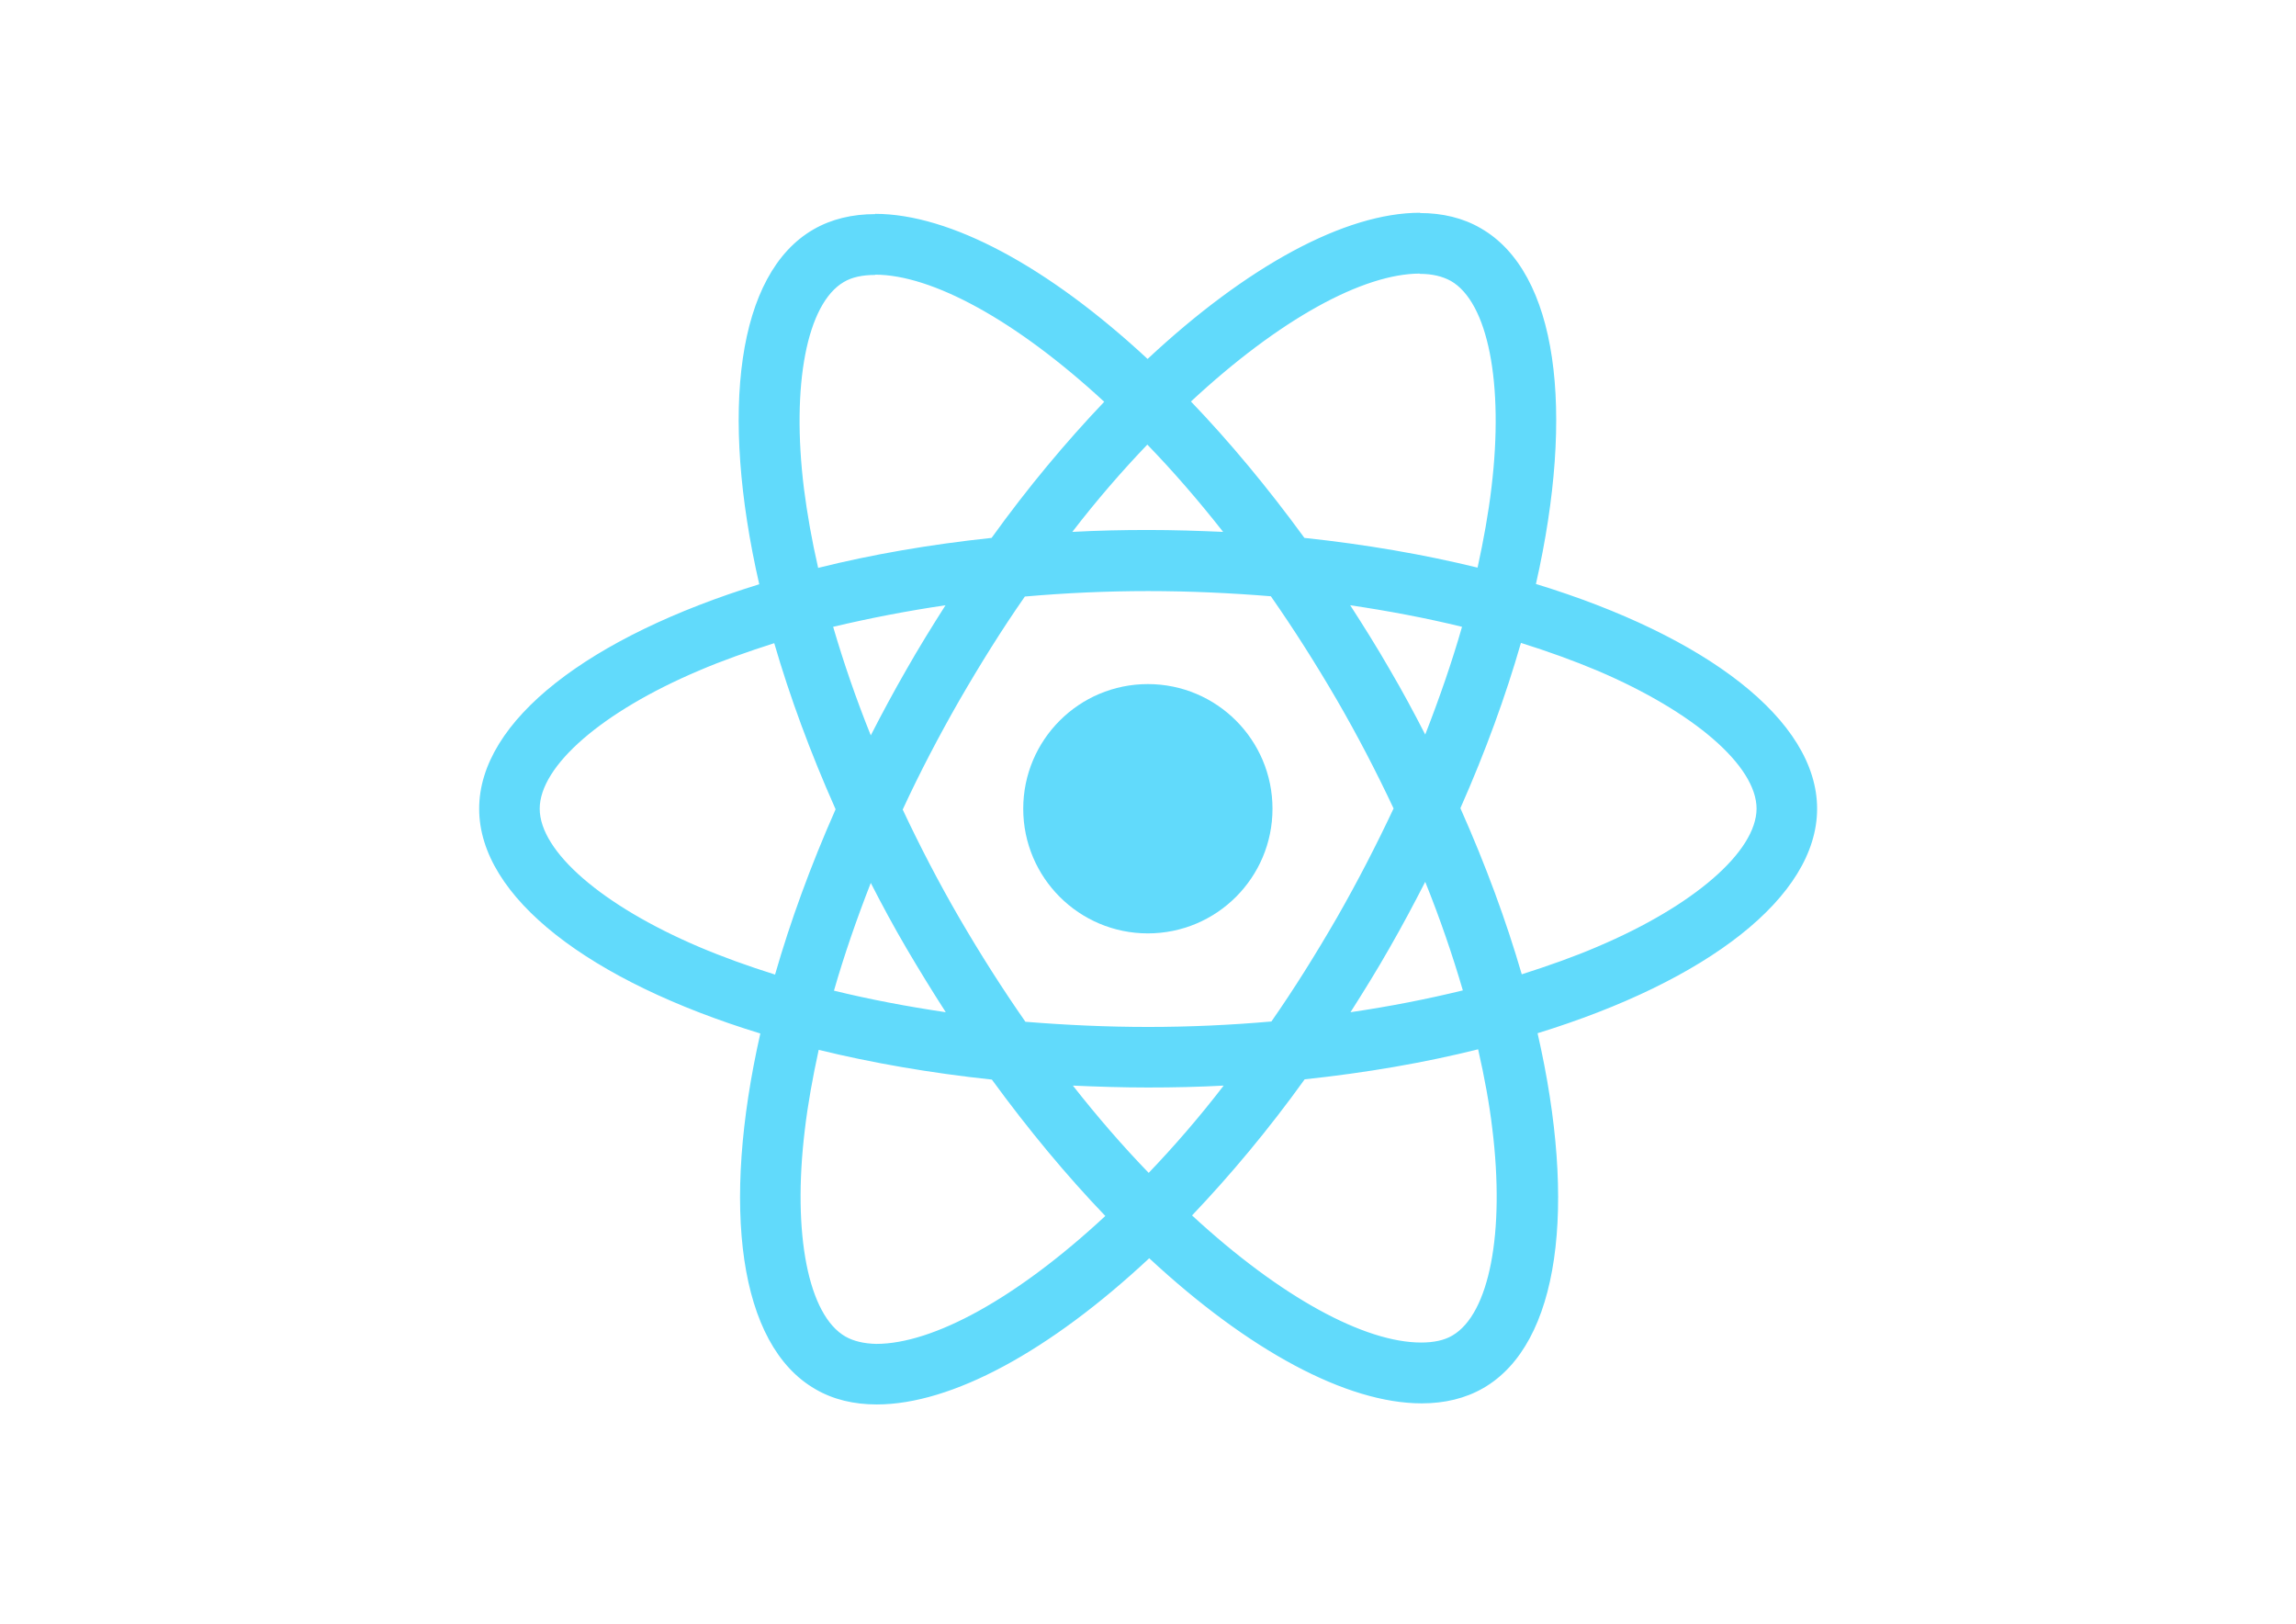
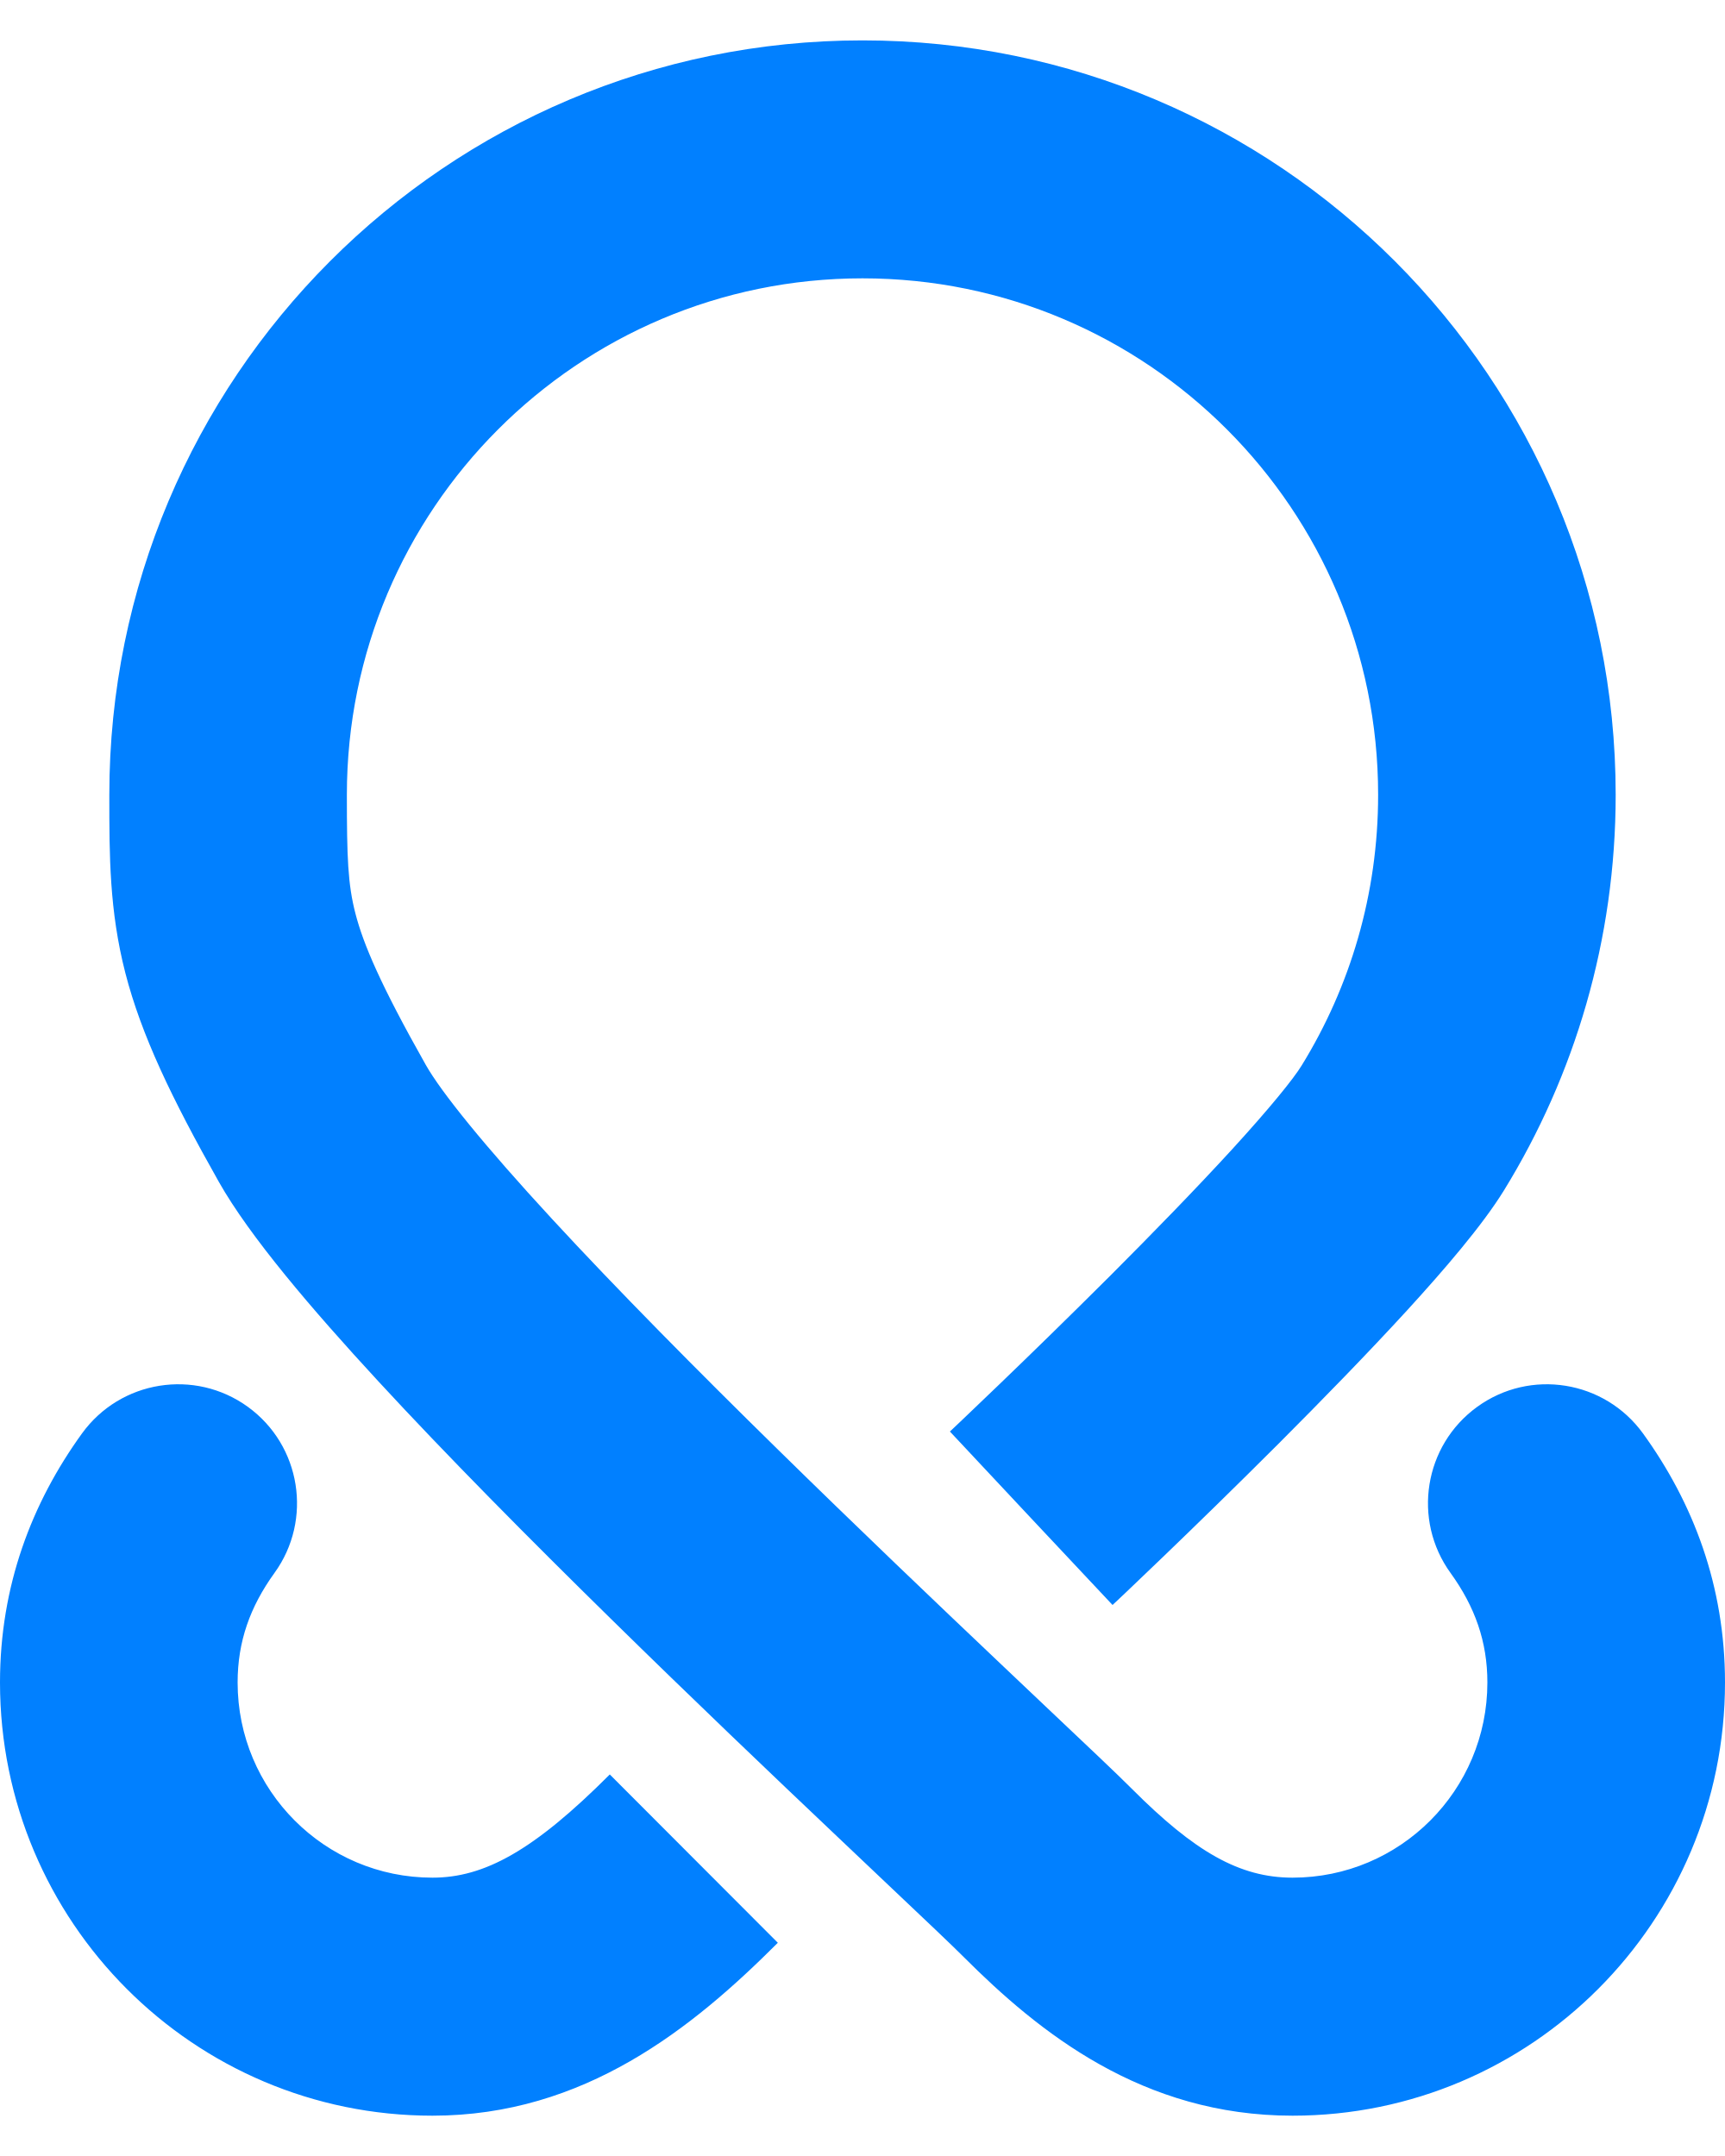
- <svg xmlns="http://www.w3.org/2000/svg" viewBox="0 0 841.9 595.3">
-   <g fill="#61DAFB">
-     <path d="M666.3 296.5c0-32.5-40.7-63.3-103.1-82.4 14.4-63.6 8-114.2-20.2-130.4-6.5-3.8-14.1-5.6-22.4-5.6v22.3c4.6 0 8.3.9 11.4 2.6 13.6 7.8 19.5 37.5 14.9 75.7-1.1 9.4-2.9 19.3-5.1 29.4-19.6-4.8-41-8.5-63.5-10.9-13.5-18.5-27.5-35.3-41.6-50 32.6-30.3 63.2-46.9 84-46.9V78c-27.5 0-63.5 19.6-99.9 53.6-36.4-33.8-72.4-53.2-99.9-53.2v22.3c20.7 0 51.4 16.5 84 46.6-14 14.7-28 31.4-41.3 49.9-22.6 2.4-44 6.1-63.6 11-2.3-10-4-19.7-5.2-29-4.7-38.2 1.1-67.9 14.6-75.8 3-1.8 6.9-2.6 11.5-2.6V78.5c-8.4 0-16 1.8-22.6 5.6-28.1 16.2-34.4 66.7-19.9 130.1-62.2 19.2-102.7 49.9-102.7 82.3 0 32.5 40.7 63.3 103.1 82.4-14.4 63.6-8 114.2 20.2 130.4 6.5 3.8 14.1 5.6 22.5 5.6 27.5 0 63.5-19.6 99.9-53.6 36.4 33.8 72.4 53.2 99.9 53.2 8.4 0 16-1.8 22.6-5.6 28.1-16.2 34.4-66.7 19.9-130.1 62-19.1 102.5-49.9 102.5-82.3zm-130.2-66.7c-3.7 12.9-8.3 26.2-13.5 39.5-4.1-8-8.4-16-13.1-24-4.6-8-9.5-15.8-14.4-23.4 14.2 2.1 27.9 4.7 41 7.9zm-45.8 106.5c-7.8 13.5-15.8 26.3-24.1 38.2-14.9 1.3-30 2-45.2 2-15.1 0-30.2-.7-45-1.9-8.3-11.9-16.4-24.6-24.2-38-7.6-13.1-14.5-26.4-20.8-39.8 6.2-13.4 13.2-26.8 20.7-39.9 7.8-13.5 15.8-26.3 24.1-38.2 14.9-1.3 30-2 45.2-2 15.1 0 30.2.7 45 1.9 8.3 11.9 16.4 24.6 24.2 38 7.6 13.1 14.5 26.4 20.8 39.8-6.3 13.4-13.2 26.8-20.7 39.9zm32.3-13c5.4 13.4 10 26.8 13.8 39.8-13.1 3.2-26.9 5.9-41.2 8 4.9-7.7 9.8-15.6 14.4-23.7 4.6-8 8.9-16.1 13-24.1zM421.2 430c-9.3-9.6-18.6-20.3-27.8-32 9 .4 18.2.7 27.5.7 9.4 0 18.7-.2 27.8-.7-9 11.7-18.3 22.4-27.5 32zm-74.4-58.9c-14.2-2.1-27.9-4.7-41-7.9 3.7-12.9 8.3-26.2 13.5-39.5 4.1 8 8.4 16 13.1 24 4.7 8 9.5 15.8 14.4 23.4zM420.7 163c9.3 9.6 18.6 20.3 27.8 32-9-.4-18.2-.7-27.5-.7-9.4 0-18.7.2-27.8.7 9-11.7 18.3-22.4 27.5-32zm-74 58.9c-4.9 7.7-9.8 15.6-14.4 23.7-4.6 8-8.9 16-13 24-5.4-13.4-10-26.8-13.8-39.8 13.1-3.1 26.9-5.8 41.2-7.9zm-90.5 125.2c-35.4-15.1-58.3-34.9-58.3-50.6 0-15.7 22.9-35.6 58.3-50.6 8.6-3.7 18-7 27.7-10.1 5.7 19.6 13.2 40 22.5 60.9-9.2 20.8-16.6 41.1-22.2 60.6-9.9-3.1-19.3-6.5-28-10.2zM310 490c-13.6-7.8-19.5-37.5-14.9-75.7 1.1-9.4 2.9-19.3 5.1-29.4 19.6 4.8 41 8.5 63.5 10.9 13.5 18.5 27.5 35.3 41.6 50-32.6 30.3-63.2 46.9-84 46.9-4.5-.1-8.3-1-11.3-2.7zm237.2-76.2c4.7 38.2-1.1 67.9-14.6 75.8-3 1.8-6.9 2.6-11.5 2.6-20.7 0-51.4-16.5-84-46.6 14-14.7 28-31.4 41.3-49.9 22.6-2.4 44-6.1 63.6-11 2.3 10.1 4.1 19.8 5.2 29.1zm38.5-66.7c-8.6 3.7-18 7-27.7 10.1-5.7-19.6-13.2-40-22.5-60.9 9.2-20.8 16.6-41.1 22.2-60.6 9.9 3.1 19.3 6.5 28.1 10.2 35.4 15.1 58.3 34.9 58.3 50.6-.1 15.7-23 35.6-58.4 50.6zM320.8 78.4z" />
-     <circle cx="420.9" cy="296.5" r="45.7" />
-     <path d="M520.5 78.1z" />
-   </g>
+ <svg xmlns="http://www.w3.org/2000/svg" width="24" height="30" viewBox="0 0 24 30" fill="none">
+   <path fill-rule="evenodd" clip-rule="evenodd" d="M12 3.873C8.038 3.873 4.826 7.09 4.826 11.059C4.826 11.933 4.839 12.3 4.945 12.711C5.055 13.136 5.292 13.698 5.922 14.814C6.136 15.194 6.737 15.939 7.683 16.964C8.588 17.945 9.698 19.066 10.812 20.159C11.923 21.25 13.026 22.302 13.914 23.144C14.139 23.358 14.353 23.56 14.55 23.747C15.117 24.283 15.554 24.696 15.747 24.89C16.62 25.765 17.245 26.127 17.983 26.127C19.481 26.127 20.694 24.911 20.694 23.411C20.694 22.842 20.521 22.358 20.182 21.888C19.646 21.147 19.812 20.112 20.552 19.576C21.291 19.04 22.324 19.206 22.86 19.947C23.56 20.916 24 22.069 24 23.411C24 26.74 21.306 29.439 17.983 29.439C15.89 29.439 14.454 28.277 13.409 27.232C13.252 27.074 12.876 26.718 12.336 26.207C12.128 26.01 11.896 25.79 11.642 25.549C10.749 24.703 9.629 23.635 8.498 22.524C7.368 21.415 6.214 20.251 5.256 19.212C4.338 18.217 3.475 17.207 3.044 16.444C2.384 15.275 1.967 14.402 1.744 13.539C1.521 12.671 1.521 11.904 1.521 11.089L1.521 11.059C1.521 5.262 6.212 0.562 12 0.562C17.788 0.562 22.479 5.262 22.479 11.059C22.479 13.075 21.91 14.963 20.924 16.565C20.623 17.053 20.094 17.667 19.578 18.232C19.031 18.829 18.391 19.485 17.789 20.088C17.184 20.693 16.608 21.253 16.183 21.662C15.97 21.866 15.795 22.034 15.673 22.15C15.611 22.208 15.563 22.253 15.53 22.285C15.514 22.3 15.501 22.312 15.492 22.32L15.48 22.332L15.479 22.333L15.479 22.333C15.479 22.333 15.479 22.333 14.347 21.127C13.216 19.919 13.216 19.919 13.216 19.919L13.216 19.919L13.227 19.909C13.235 19.902 13.246 19.891 13.262 19.876C13.293 19.847 13.339 19.803 13.398 19.747C13.516 19.635 13.686 19.472 13.893 19.273C14.308 18.874 14.868 18.329 15.453 17.745C16.039 17.158 16.64 16.541 17.141 15.994C17.671 15.414 17.996 15.012 18.11 14.826C18.784 13.732 19.174 12.444 19.174 11.059C19.174 7.09 15.962 3.873 12 3.873ZM3.449 19.576C4.188 20.112 4.354 21.147 3.818 21.888C3.479 22.358 3.306 22.842 3.306 23.411C3.306 24.911 4.519 26.127 6.017 26.127C6.737 26.127 7.423 25.754 8.484 24.691L10.822 27.033C9.635 28.221 8.127 29.439 6.017 29.439C2.694 29.439 0 26.74 0 23.411C0 22.069 0.44 20.916 1.14 19.947C1.676 19.206 2.709 19.04 3.449 19.576Z" fill="#0180FF" />
</svg>
